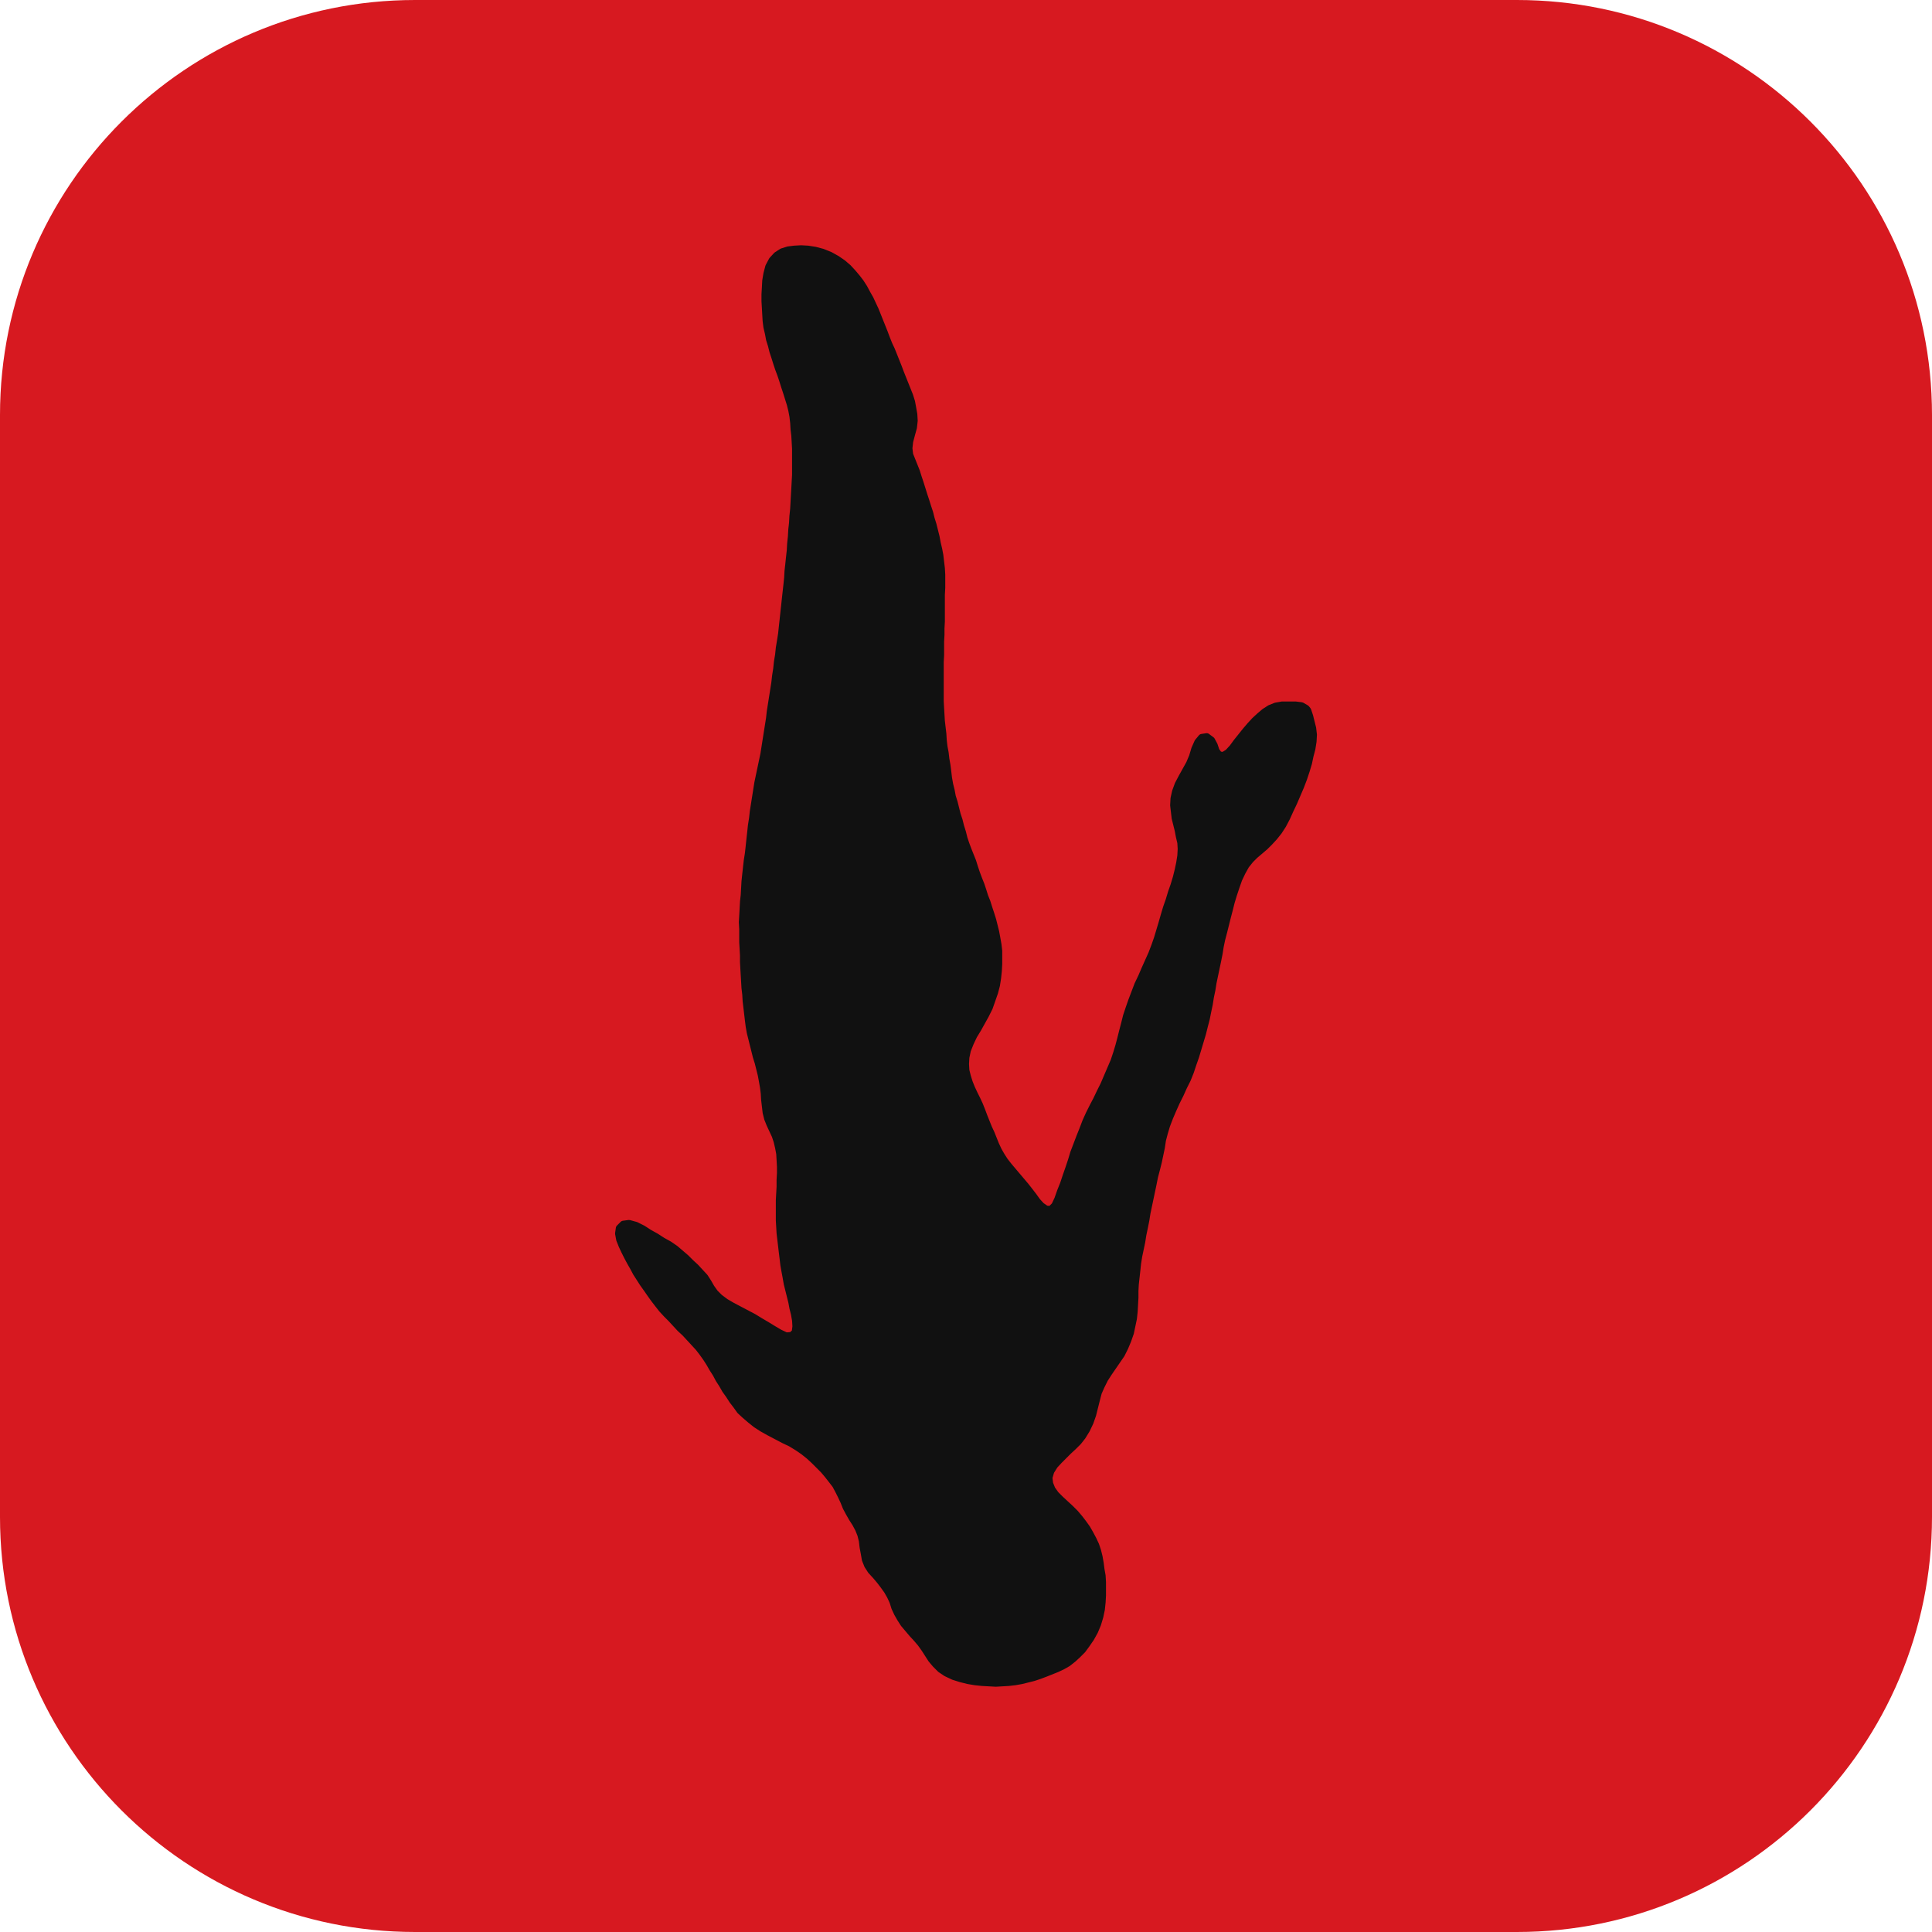
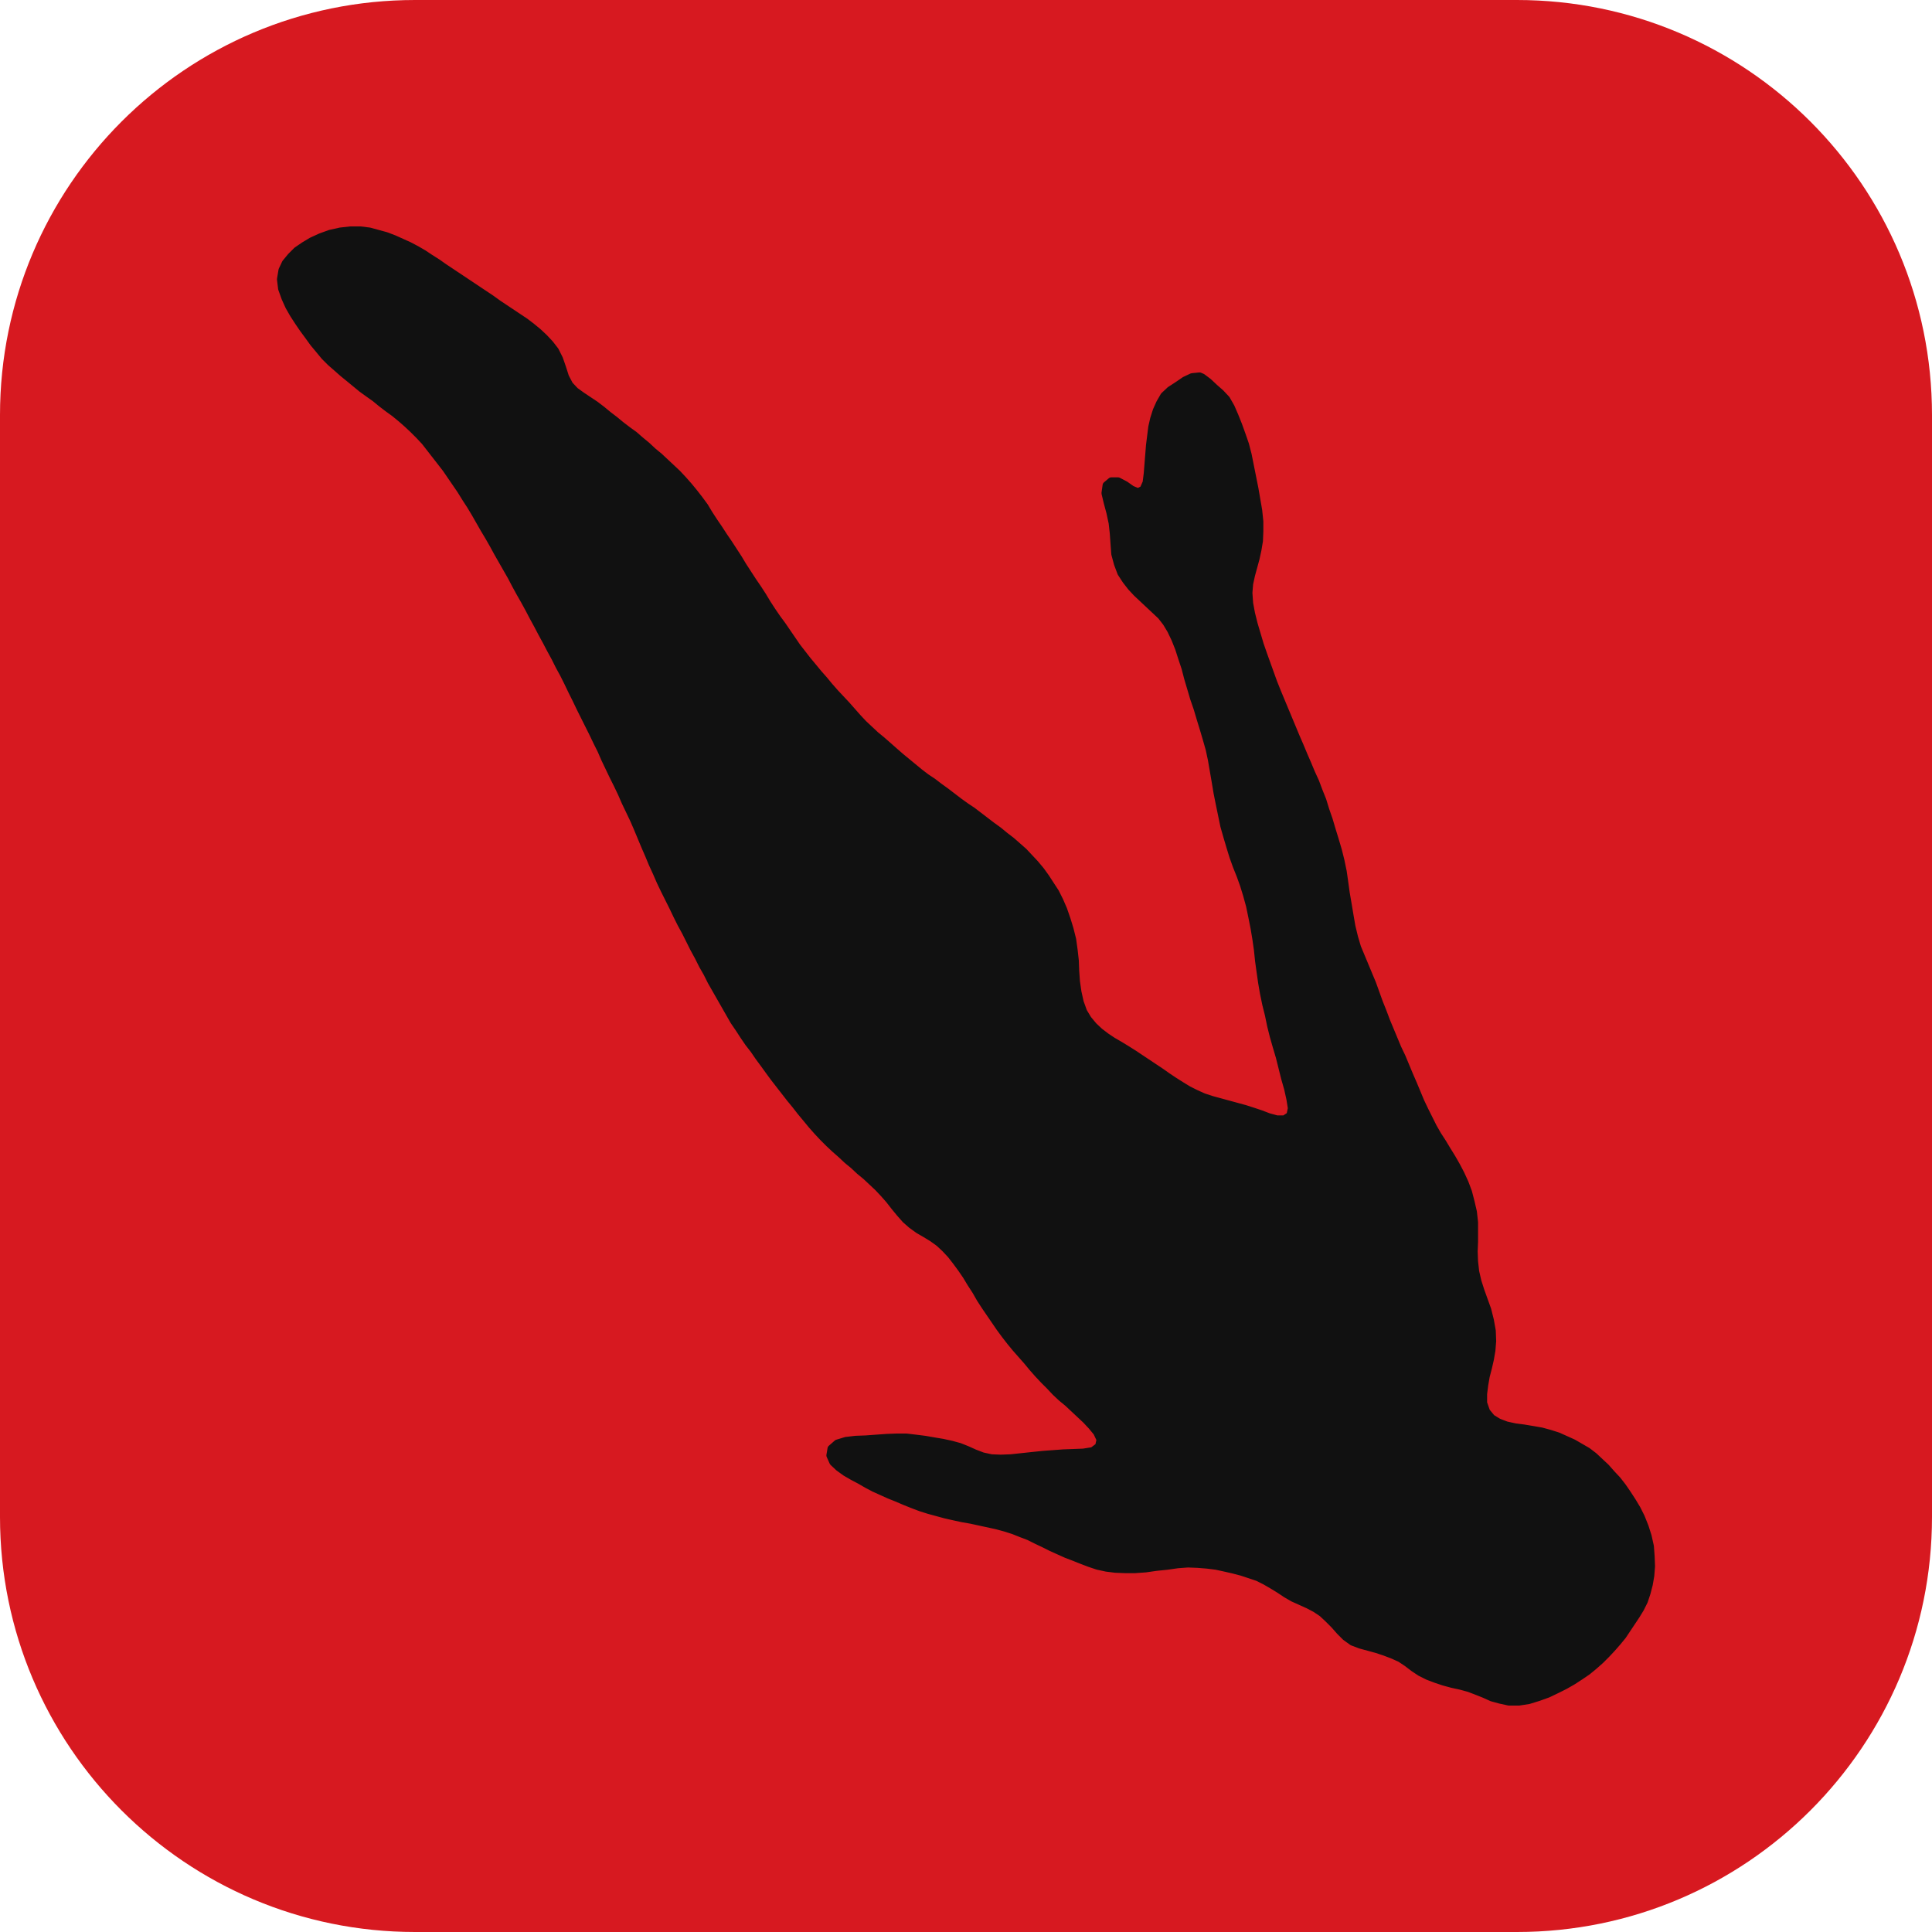
<svg xmlns="http://www.w3.org/2000/svg" viewBox="0 0 512 512">
  <rect width="512" height="512" rx="110" fill="#d71920" />
-   <polygon points="346.1,187.8 344.9,187.1 343.3,186.9 341.5,186.9 339.8,186.9 338.1,187.2 336.6,187.8 335.2,188.7 333.9,189.8 332.6,191.0 331.4,192.3 330.2,193.7 329.0,195.2 327.8,196.7 326.7,198.2 325.5,199.5 324.2,200.3 323.0,200.1 322.2,199.0 321.7,197.5 321.0,196.2 319.8,195.3 318.5,195.5 317.5,196.7 316.7,198.5 316.1,200.5 315.3,202.4 314.3,204.2 313.3,206.0 312.3,207.9 311.6,209.8 311.2,211.6 311.1,213.4 311.3,215.1 311.5,216.8 311.9,218.4 312.3,220.0 312.6,221.6 313.0,223.3 313.1,225.0 313.0,226.8 312.7,228.7 312.3,230.6 311.8,232.6 311.2,234.6 310.5,236.6 309.9,238.6 309.2,240.6 308.6,242.6 308.0,244.7 307.4,246.7 306.8,248.7 306.1,250.7 305.3,252.8 304.4,254.8 303.5,256.8 302.6,258.9 301.6,261.0 300.8,263.1 300.0,265.2 299.3,267.2 298.6,269.3 298.1,271.3 297.6,273.2 297.1,275.2 296.6,277.1 296.0,279.1 295.3,281.2 294.4,283.3 293.5,285.4 292.6,287.5 291.6,289.5 290.7,291.4 289.7,293.3 288.7,295.3 287.8,297.3 287.0,299.4 286.2,301.4 285.4,303.5 284.6,305.6 284.0,307.6 283.3,309.7 282.6,311.7 281.9,313.8 281.1,315.8 280.4,317.8 279.6,319.5 278.5,320.6 277.2,320.5 275.9,319.6 274.8,318.4 273.8,317.0 272.8,315.7 271.7,314.3 270.6,313.0 269.5,311.7 268.4,310.4 267.3,309.1 266.2,307.7 265.3,306.3 264.5,304.9 263.8,303.4 263.2,301.9 262.6,300.4 261.9,298.9 261.3,297.4 260.7,295.9 260.1,294.3 259.5,292.8 258.8,291.3 258.1,289.9 257.4,288.4 256.8,286.9 256.3,285.3 255.9,283.7 255.8,282.0 255.9,280.2 256.3,278.3 257.1,276.3 258.0,274.4 259.1,272.6 260.1,270.8 261.1,269.0 262.1,267.0 262.8,265.0 263.5,263.0 264.0,261.1 264.3,259.2 264.5,257.3 264.6,255.5 264.6,253.7 264.6,252.0 264.4,250.3 264.1,248.6 263.8,247.0 263.4,245.4 263.0,243.8 262.5,242.2 262.0,240.7 261.5,239.1 260.9,237.6 260.4,236.0 259.9,234.5 259.3,233.0 258.7,231.4 258.2,229.9 257.7,228.3 257.1,226.8 256.5,225.3 255.9,223.7 255.4,222.2 255.0,220.6 254.5,219.0 254.1,217.4 253.6,215.9 253.2,214.3 252.8,212.7 252.3,211.1 252.0,209.5 251.6,207.9 251.3,206.2 251.1,204.5 250.9,202.9 250.6,201.2 250.4,199.5 250.1,197.9 249.9,196.2 249.8,194.5 249.6,192.8 249.4,191.1 249.3,189.4 249.2,187.7 249.1,185.9 249.1,184.2 249.1,182.4 249.1,180.7 249.1,178.9 249.1,177.1 249.1,175.4 249.2,173.6 249.2,171.8 249.2,170.0 249.3,168.2 249.3,166.5 249.4,164.7 249.4,162.9 249.4,161.1 249.4,159.4 249.4,157.6 249.5,155.8 249.5,154.1 249.5,152.3 249.4,150.6 249.2,148.9 249.0,147.2 248.7,145.6 248.3,143.9 248.0,142.3 247.6,140.7 247.2,139.1 246.7,137.5 246.3,135.9 245.8,134.4 245.3,132.8 244.8,131.3 244.3,129.7 243.8,128.1 243.3,126.6 242.8,125.0 242.2,123.5 241.6,122.0 241.0,120.5 240.8,118.8 241.0,117.0 241.5,115.1 242.0,113.3 242.2,111.5 242.1,109.8 241.8,108.1 241.5,106.5 241.0,104.9 240.4,103.4 239.8,101.9 239.2,100.4 238.6,98.9 238.0,97.3 237.4,95.8 236.8,94.3 236.2,92.8 235.5,91.3 234.9,89.8 234.3,88.2 233.7,86.7 233.1,85.2 232.5,83.7 231.9,82.2 231.2,80.7 230.5,79.2 229.7,77.8 228.9,76.3 228.0,74.9 227.0,73.6 225.9,72.3 224.7,71.0 223.3,69.8 221.7,68.7 219.9,67.7 217.9,66.9 216.0,66.4 214.1,66.1 212.3,66.0 210.5,66.1 208.9,66.3 207.3,66.8 205.9,67.7 204.7,69.0 203.8,70.7 203.3,72.6 203.0,74.4 202.9,76.3 202.8,78.0 202.8,79.8 202.9,81.5 203.0,83.3 203.1,85.0 203.3,86.6 203.7,88.3 204.0,89.9 204.5,91.5 204.9,93.1 205.4,94.6 205.9,96.2 206.4,97.7 207.0,99.3 207.5,100.8 208.0,102.4 208.5,103.9 209.0,105.5 209.5,107.1 209.9,108.7 210.2,110.3 210.4,112.0 210.5,113.7 210.7,115.4 210.8,117.1 210.9,118.9 210.9,120.6 210.9,122.4 210.9,124.1 210.9,125.9 210.8,127.7 210.7,129.5 210.6,131.3 210.5,133.1 210.4,134.9 210.2,136.8 210.1,138.6 209.9,140.4 209.8,142.2 209.6,144.1 209.5,145.9 209.3,147.7 209.1,149.6 208.9,151.4 208.8,153.2 208.6,155.1 208.4,156.9 208.2,158.7 208.0,160.6 207.8,162.4 207.6,164.3 207.4,166.1 207.2,168.0 206.9,169.9 206.6,171.7 206.4,173.6 206.1,175.4 205.9,177.3 205.6,179.2 205.4,181.0 205.1,182.9 204.8,184.8 204.5,186.7 204.2,188.6 204.0,190.4 203.7,192.3 203.4,194.2 203.1,196.1 202.8,198.0 202.5,199.9 202.1,201.8 201.7,203.7 201.3,205.6 200.9,207.5 200.6,209.4 200.3,211.3 200.0,213.2 199.7,215.1 199.5,216.9 199.2,218.8 199.0,220.7 198.8,222.5 198.6,224.4 198.4,226.2 198.1,228.1 197.9,229.9 197.7,231.7 197.5,233.6 197.4,235.4 197.3,237.2 197.1,239.0 197.0,240.9 196.9,242.7 196.8,244.4 196.9,246.2 196.9,248.0 196.9,249.7 197.0,251.4 197.1,253.2 197.1,254.9 197.2,256.7 197.3,258.4 197.4,260.1 197.5,261.8 197.7,263.5 197.8,265.2 198.0,266.9 198.2,268.6 198.4,270.3 198.6,271.9 198.9,273.6 199.3,275.2 199.7,276.8 200.1,278.4 200.5,280.0 201.0,281.6 201.4,283.2 201.8,284.8 202.1,286.4 202.4,288.1 202.6,289.7 202.7,291.4 202.9,293.1 203.1,294.8 203.5,296.4 204.1,297.9 204.8,299.4 205.5,300.9 206.0,302.4 206.4,304.1 206.7,305.7 206.8,307.4 206.9,309.2 206.9,310.9 206.8,312.7 206.8,314.5 206.7,316.3 206.6,318.1 206.6,319.9 206.6,321.6 206.6,323.4 206.7,325.1 206.8,326.8 207.0,328.5 207.2,330.2 207.4,331.9 207.6,333.5 207.8,335.2 208.1,336.9 208.4,338.5 208.7,340.2 209.1,341.8 209.5,343.4 209.9,345.0 210.2,346.6 210.6,348.2 210.9,349.9 211.0,351.5 210.8,353.1 209.8,354.0 208.3,354.1 206.6,353.3 204.9,352.3 203.1,351.2 201.4,350.2 199.6,349.1 197.7,348.1 195.8,347.1 193.9,346.1 192.2,345.1 190.6,343.9 189.4,342.7 188.4,341.3 187.6,339.9 186.7,338.5 185.5,337.2 184.3,335.9 183.0,334.7 181.7,333.4 180.3,332.2 178.9,331.0 177.3,329.9 175.5,328.9 173.8,327.8 172.0,326.8 170.3,325.7 168.5,324.8 166.7,324.3 165.2,324.5 164.2,325.5 164.0,326.9 164.3,328.5 164.9,330.0 165.6,331.5 166.3,332.9 167.1,334.4 167.9,335.8 168.7,337.3 169.6,338.7 170.5,340.1 171.5,341.5 172.4,342.8 173.4,344.2 174.4,345.5 175.5,346.9 176.7,348.2 177.9,349.4 179.1,350.7 180.3,352.0 181.6,353.2 182.8,354.5 184.0,355.8 185.2,357.1 186.2,358.4 187.2,359.8 188.1,361.2 188.9,362.6 189.8,364.0 190.6,365.5 191.5,366.9 192.3,368.3 193.3,369.7 194.2,371.1 195.2,372.4 196.2,373.8 197.5,375.0 198.9,376.2 200.4,377.4 202.1,378.5 203.9,379.5 205.8,380.5 207.7,381.5 209.6,382.4 211.4,383.5 213.0,384.6 214.5,385.8 215.8,387.0 217.1,388.3 218.3,389.5 219.4,390.8 220.5,392.2 221.5,393.5 222.3,395.0 223.0,396.4 223.7,397.9 224.3,399.4 225.1,400.9 225.9,402.3 226.8,403.7 227.6,405.2 228.2,406.7 228.6,408.3 228.8,410.0 229.1,411.6 229.4,413.3 230.0,414.8 230.9,416.2 232.1,417.5 233.2,418.8 234.2,420.1 235.2,421.5 236.0,422.9 236.7,424.4 237.2,426.0 237.9,427.5 238.7,428.9 239.6,430.3 240.7,431.6 241.8,432.9 243.0,434.2 244.1,435.5 245.1,436.9 246.0,438.3 246.9,439.7 248.0,441.0 249.3,442.3 250.8,443.3 252.7,444.2 254.6,444.8 256.6,445.3 258.4,445.6 260.3,445.8 262.1,445.9 263.9,446.0 265.6,445.9 267.3,445.8 269.0,445.6 270.7,445.3 272.3,444.9 273.9,444.5 275.4,444.0 277.0,443.4 278.5,442.8 280.0,442.2 281.5,441.5 282.9,440.7 284.3,439.6 285.5,438.5 286.8,437.2 287.9,435.7 289.0,434.1 290.0,432.3 290.8,430.4 291.4,428.4 291.8,426.5 292.0,424.6 292.1,422.8 292.1,421.1 292.1,419.3 292.0,417.6 291.7,415.9 291.5,414.3 291.2,412.6 290.8,411.0 290.3,409.5 289.6,408.0 288.8,406.5 288.0,405.1 287.0,403.7 286.0,402.4 284.9,401.1 283.6,399.8 282.3,398.6 281.0,397.4 279.7,396.1 278.7,394.7 278.1,393.2 277.9,391.6 278.4,389.9 279.4,388.3 280.6,387.0 281.9,385.7 283.1,384.5 284.4,383.3 285.7,382.0 286.8,380.6 287.9,378.8 288.8,376.9 289.5,374.9 290.0,372.9 290.5,370.9 291.0,369.0 291.8,367.2 292.7,365.4 293.8,363.7 294.9,362.1 296.0,360.5 297.1,358.9 298.0,357.1 298.8,355.2 299.5,353.2 299.9,351.3 300.3,349.4 300.5,347.5 300.6,345.7 300.7,343.9 300.7,342.1 300.8,340.3 301.0,338.5 301.2,336.7 301.4,334.8 301.7,332.9 302.1,331.0 302.5,329.1 302.8,327.2 303.2,325.3 303.6,323.3 303.9,321.4 304.3,319.5 304.7,317.6 305.1,315.7 305.5,313.8 305.9,311.8 306.4,309.9 306.9,307.9 307.3,306.0 307.7,304.1 308.0,302.1 308.5,300.2 309.1,298.2 309.9,296.1 310.8,294.0 311.7,292.0 312.7,290.0 313.6,288.0 314.6,286.0 315.4,284.0 316.1,281.9 316.8,279.9 317.4,277.9 318.0,275.9 318.6,273.9 319.1,271.9 319.6,270.0 320.0,268.0 320.4,266.1 320.7,264.2 321.1,262.3 321.4,260.4 321.8,258.5 322.2,256.6 322.6,254.7 323.0,252.7 323.3,250.8 323.7,248.9 324.2,247.0 324.7,245.0 325.2,243.0 325.7,241.1 326.2,239.1 326.8,237.1 327.5,235.0 328.2,233.0 329.1,231.1 330.1,229.3 331.3,227.8 332.5,226.6 333.8,225.5 335.2,224.3 336.4,223.1 337.6,221.8 338.8,220.3 339.9,218.6 340.9,216.7 341.8,214.7 342.8,212.6 343.7,210.5 344.6,208.4 345.4,206.3 346.1,204.2 346.7,202.2 347.1,200.3 347.6,198.4 347.9,196.5 348.0,194.7 347.8,193.0 347.4,191.4 347.0,189.8 346.5,188.3" fill="#111" stroke="#111" stroke-width="2" stroke-linejoin="round" />
+   <polygon points="317.9,99.7 315.9,99.9 314.0,100.8 312.1,102.1 310.1,103.4 308.5,104.9 307.4,106.8 306.5,108.8 305.8,111.0 305.3,113.2 305.0,115.6 304.7,118.0 304.5,120.5 304.3,123.0 304.1,125.5 303.8,127.9 303.0,129.7 301.6,130.4 299.9,129.7 298.2,128.5 296.3,127.5 294.5,127.5 293.2,128.6 292.9,130.7 293.5,133.2 294.2,135.8 294.8,138.6 295.1,141.3 295.3,144.1 295.5,146.8 296.2,149.4 297.1,151.8 298.4,153.8 299.8,155.6 301.3,157.2 302.9,158.7 304.5,160.2 306.1,161.7 307.7,163.2 309.1,165.0 310.3,167.0 311.4,169.3 312.4,171.8 313.2,174.3 314.1,177.0 314.8,179.7 315.6,182.4 316.4,185.1 317.3,187.7 318.1,190.4 318.9,193.0 319.7,195.7 320.5,198.5 321.1,201.3 321.6,204.2 322.1,207.1 322.6,210.1 323.2,213.1 323.8,216.0 324.4,218.9 325.2,221.7 326.0,224.4 326.8,227.0 327.7,229.5 328.7,232.0 329.6,234.5 330.4,237.1 331.2,240.0 331.8,242.9 332.4,245.9 332.9,248.9 333.3,251.7 333.6,254.6 334.0,257.5 334.4,260.3 334.9,263.2 335.5,266.1 336.2,268.9 336.8,271.8 337.5,274.6 338.3,277.4 339.1,280.1 339.8,282.9 340.5,285.7 341.3,288.5 341.9,291.2 342.3,293.7 341.9,295.6 340.4,296.6 338.4,296.6 336.2,296.0 334.1,295.2 332.0,294.5 329.8,293.8 327.6,293.2 325.4,292.6 323.2,292.0 321.0,291.4 318.9,290.7 316.9,289.8 314.9,288.8 313.1,287.7 311.2,286.5 309.4,285.3 307.7,284.1 305.9,282.9 304.1,281.7 302.3,280.5 300.5,279.3 298.6,278.1 296.8,277.0 294.9,275.9 293.1,274.7 291.4,273.4 289.8,271.9 288.3,270.1 287.1,268.1 286.2,265.6 285.6,262.9 285.2,260.1 285.0,257.3 284.9,254.6 284.6,251.9 284.2,249.0 283.5,246.2 282.7,243.6 281.8,241.0 280.8,238.7 279.7,236.5 278.4,234.5 277.1,232.5 275.8,230.7 274.3,228.9 272.8,227.3 271.3,225.7 269.6,224.2 268.0,222.8 266.3,221.5 264.6,220.1 262.8,218.8 261.1,217.5 259.4,216.2 257.7,214.9 255.9,213.7 254.1,212.4 252.4,211.1 250.7,209.8 248.9,208.5 247.2,207.2 245.4,206.0 243.7,204.7 242.0,203.3 240.3,201.9 238.6,200.5 237.0,199.1 235.3,197.6 233.7,196.2 232.0,194.8 230.4,193.3 228.8,191.8 227.3,190.2 225.8,188.5 224.3,186.8 222.8,185.2 221.3,183.6 219.8,181.9 218.4,180.2 216.9,178.5 215.5,176.8 214.0,175.0 212.6,173.2 211.2,171.4 209.9,169.5 208.6,167.6 207.3,165.7 205.9,163.8 204.6,161.9 203.3,159.9 202.1,157.9 200.8,155.9 199.5,154.0 198.2,152.0 196.9,150.0 195.7,148.0 194.4,146.0 193.1,144.0 191.8,142.1 190.5,140.1 189.2,138.2 187.9,136.2 186.7,134.2 185.3,132.3 183.9,130.5 182.5,128.8 181.0,127.1 179.5,125.5 177.9,124.0 176.3,122.5 174.7,121.0 173.0,119.6 171.4,118.1 169.7,116.7 168.1,115.3 166.3,114.0 164.6,112.7 162.9,111.3 161.2,110.0 159.5,108.6 157.8,107.3 156.0,106.1 154.2,104.9 152.4,103.6 150.9,102.0 149.8,99.9 149.0,97.4 148.2,95.1 147.1,92.9 145.7,91.1 144.2,89.5 142.6,88.0 140.9,86.6 139.2,85.3 137.4,84.1 135.6,82.9 133.8,81.7 132.0,80.5 130.2,79.2 128.4,78.0 126.6,76.8 124.8,75.6 123.0,74.4 121.2,73.2 119.4,72.0 117.6,70.8 115.9,69.6 114.0,68.4 112.2,67.2 110.3,66.1 108.4,65.1 106.4,64.2 104.4,63.3 102.3,62.5 100.1,61.9 97.9,61.3 95.5,61.0 92.9,61.0 90.2,61.3 87.5,61.9 85.0,62.8 82.6,63.9 80.6,65.1 78.7,66.4 77.1,68.0 75.7,69.7 74.8,71.6 74.4,74.0 74.7,76.5 75.6,79.0 76.6,81.2 77.8,83.3 79.1,85.3 80.4,87.2 81.8,89.1 83.1,90.9 84.6,92.7 86.0,94.4 87.6,96.0 89.2,97.4 90.9,98.9 92.5,100.2 94.2,101.6 95.9,103.0 97.7,104.3 99.4,105.5 101.1,106.9 102.8,108.2 104.6,109.5 106.3,110.9 107.9,112.3 109.5,113.8 111.1,115.4 112.6,117.0 114.0,118.8 115.4,120.6 116.8,122.4 118.2,124.2 119.5,126.1 120.8,128.0 122.1,129.9 123.4,132.0 124.7,134.0 125.9,136.0 127.1,138.1 128.3,140.2 129.5,142.2 130.7,144.3 131.9,146.5 133.1,148.6 134.3,150.7 135.5,152.8 136.6,154.9 137.8,157.1 139.0,159.2 140.2,161.4 141.3,163.5 142.5,165.7 143.6,167.8 144.8,170.0 145.9,172.1 147.1,174.3 148.2,176.5 149.4,178.7 150.5,180.9 151.6,183.2 152.7,185.4 153.8,187.7 154.9,189.9 156.0,192.1 157.1,194.3 158.2,196.6 159.3,198.8 160.3,201.1 161.4,203.4 162.5,205.7 163.6,207.9 164.7,210.2 165.7,212.5 166.8,214.8 167.9,217.1 168.9,219.4 169.9,221.8 170.9,224.2 171.9,226.5 172.9,228.9 174.0,231.3 175.0,233.6 176.1,235.9 177.2,238.1 178.3,240.3 179.4,242.6 180.5,244.8 181.7,247.0 182.8,249.2 183.9,251.4 185.1,253.6 186.2,255.8 187.4,257.9 188.5,260.1 189.7,262.2 190.9,264.3 192.1,266.4 193.3,268.5 194.5,270.6 195.8,272.5 197.1,274.5 198.4,276.4 199.8,278.2 201.1,280.1 202.5,282.0 203.8,283.8 205.2,285.7 206.6,287.5 208.0,289.3 209.4,291.1 210.8,292.8 212.2,294.6 213.7,296.4 215.1,298.1 216.6,299.8 218.1,301.4 219.7,303.0 221.3,304.5 222.9,305.9 224.5,307.4 226.2,308.8 227.8,310.3 229.5,311.7 231.1,313.2 232.7,314.7 234.2,316.3 235.7,318.0 237.1,319.8 238.5,321.5 240.0,323.2 241.6,324.6 243.4,325.9 245.3,327.0 247.1,328.1 248.9,329.4 250.5,330.9 252.0,332.5 253.4,334.3 254.8,336.2 256.1,338.1 257.3,340.1 258.6,342.1 259.8,344.2 261.1,346.2 262.4,348.1 263.7,350.0 265.0,351.9 266.4,353.8 267.8,355.6 269.2,357.3 270.7,359.0 272.2,360.7 273.6,362.4 275.1,364.1 276.6,365.7 278.2,367.3 279.7,368.9 281.3,370.4 283.0,371.8 284.6,373.3 286.2,374.8 287.8,376.3 289.3,377.9 290.7,379.6 291.6,381.5 291.2,383.3 289.6,384.5 287.1,384.9 284.5,385.0 281.8,385.1 279.1,385.3 276.4,385.5 273.5,385.8 270.7,386.1 267.9,386.4 265.2,386.5 262.7,386.4 260.4,385.9 258.3,385.1 256.3,384.2 254.3,383.4 252.1,382.8 249.8,382.3 247.4,381.9 245.1,381.5 242.7,381.2 240.2,380.9 237.7,380.9 235.0,381.0 232.2,381.2 229.5,381.4 226.8,381.5 224.2,381.8 221.9,382.5 220.3,383.9 220.0,385.7 220.8,387.5 222.3,388.9 224.1,390.2 226.0,391.3 227.9,392.3 229.8,393.4 231.7,394.4 233.7,395.3 235.7,396.2 237.7,397.0 239.8,397.9 241.8,398.7 243.9,399.5 246.1,400.2 248.3,400.8 250.5,401.4 252.7,401.9 255.0,402.4 257.3,402.8 259.6,403.3 261.9,403.8 264.2,404.3 266.4,404.9 268.6,405.6 270.6,406.4 272.7,407.2 274.7,408.2 276.6,409.1 278.6,410.1 280.6,411.0 282.6,411.9 284.7,412.7 286.7,413.5 288.8,414.3 290.9,415.0 293.2,415.5 295.6,415.8 298.2,415.9 300.8,415.9 303.6,415.7 306.4,415.3 309.3,415.0 312.1,414.6 314.8,414.4 317.4,414.5 319.9,414.7 322.3,415.0 324.6,415.5 326.8,416.0 329.1,416.6 331.2,417.3 333.3,418.0 335.3,419.0 337.2,420.1 339.0,421.2 340.8,422.4 342.7,423.5 344.7,424.4 346.7,425.3 348.6,426.3 350.4,427.5 352.0,429.0 353.6,430.6 355.1,432.3 356.6,433.8 358.4,435.1 360.5,435.9 362.7,436.5 364.9,437.1 367.0,437.8 369.1,438.6 371.1,439.5 372.9,440.7 374.6,442.0 376.4,443.2 378.4,444.2 380.5,445.0 382.6,445.7 384.8,446.3 387.1,446.8 389.3,447.4 391.4,448.2 393.4,449.0 395.4,449.9 397.6,450.5 399.9,451.0 402.5,451.0 405.1,450.6 407.7,449.8 410.2,448.9 412.5,447.8 414.7,446.7 416.8,445.5 418.8,444.2 420.7,442.9 422.4,441.5 424.1,440.0 425.7,438.4 427.2,436.8 428.6,435.2 430.0,433.5 431.2,431.7 432.4,429.9 433.6,428.1 434.7,426.3 435.7,424.3 436.4,422.2 437.0,419.9 437.4,417.6 437.6,415.1 437.5,412.5 437.3,409.8 436.7,407.1 435.9,404.6 434.9,402.1 433.8,399.9 432.6,397.9 431.3,395.9 430.0,394.0 428.6,392.2 427.1,390.6 425.6,388.9 424.0,387.4 422.4,385.9 420.7,384.6 418.8,383.5 416.9,382.4 414.9,381.5 412.9,380.6 410.7,379.9 408.5,379.3 406.2,378.9 403.8,378.5 401.5,378.2 399.2,377.7 397.1,376.9 395.3,375.8 393.9,374.1 393.1,371.8 393.1,369.4 393.4,367.0 393.8,364.7 394.4,362.4 394.9,360.2 395.3,357.9 395.5,355.4 395.4,352.7 394.9,349.9 394.2,347.1 393.3,344.6 392.4,342.1 391.6,339.6 391.0,337.0 390.7,334.3 390.6,331.7 390.7,329.1 390.7,326.6 390.7,323.9 390.4,321.2 389.8,318.6 389.1,315.9 388.2,313.5 387.1,311.1 386.0,309.0 384.8,306.9 383.5,304.8 382.3,302.8 381.0,300.8 379.8,298.7 378.7,296.5 377.6,294.3 376.5,292.0 375.5,289.6 374.5,287.2 373.5,284.9 372.5,282.5 371.5,280.1 370.4,277.8 369.4,275.4 368.4,273.0 367.4,270.6 366.5,268.2 365.5,265.7 364.6,263.2 363.7,260.7 362.7,258.3 361.7,255.9 360.7,253.5 359.7,251.1 358.9,248.4 358.2,245.5 357.7,242.6 357.2,239.6 356.7,236.7 356.3,233.8 355.9,231.0 355.3,228.1 354.6,225.3 353.8,222.6 353.0,220.0 352.2,217.3 351.3,214.7 350.5,212.1 349.5,209.6 348.6,207.2 347.5,204.8 346.5,202.4 345.5,200.1 344.5,197.7 343.5,195.4 342.5,193.0 341.5,190.6 340.5,188.2 339.5,185.8 338.5,183.4 337.5,180.9 336.6,178.4 335.7,175.9 334.8,173.4 333.9,170.8 333.1,168.1 332.3,165.4 331.6,162.6 331.1,159.9 330.9,157.1 331.1,154.7 331.6,152.4 332.2,150.2 332.8,148.0 333.3,145.7 333.7,143.3 333.8,140.8 333.8,138.2 333.5,135.3 333.0,132.4 332.5,129.5 331.9,126.5 331.3,123.5 330.7,120.5 330.0,117.8 329.1,115.2 328.2,112.7 327.2,110.2 326.2,107.9 325.0,105.8 323.5,104.2 321.8,102.7 320.2,101.2 318.6,100.0" fill="#111" stroke="#111" stroke-width="2" stroke-linejoin="round" />
</svg>
